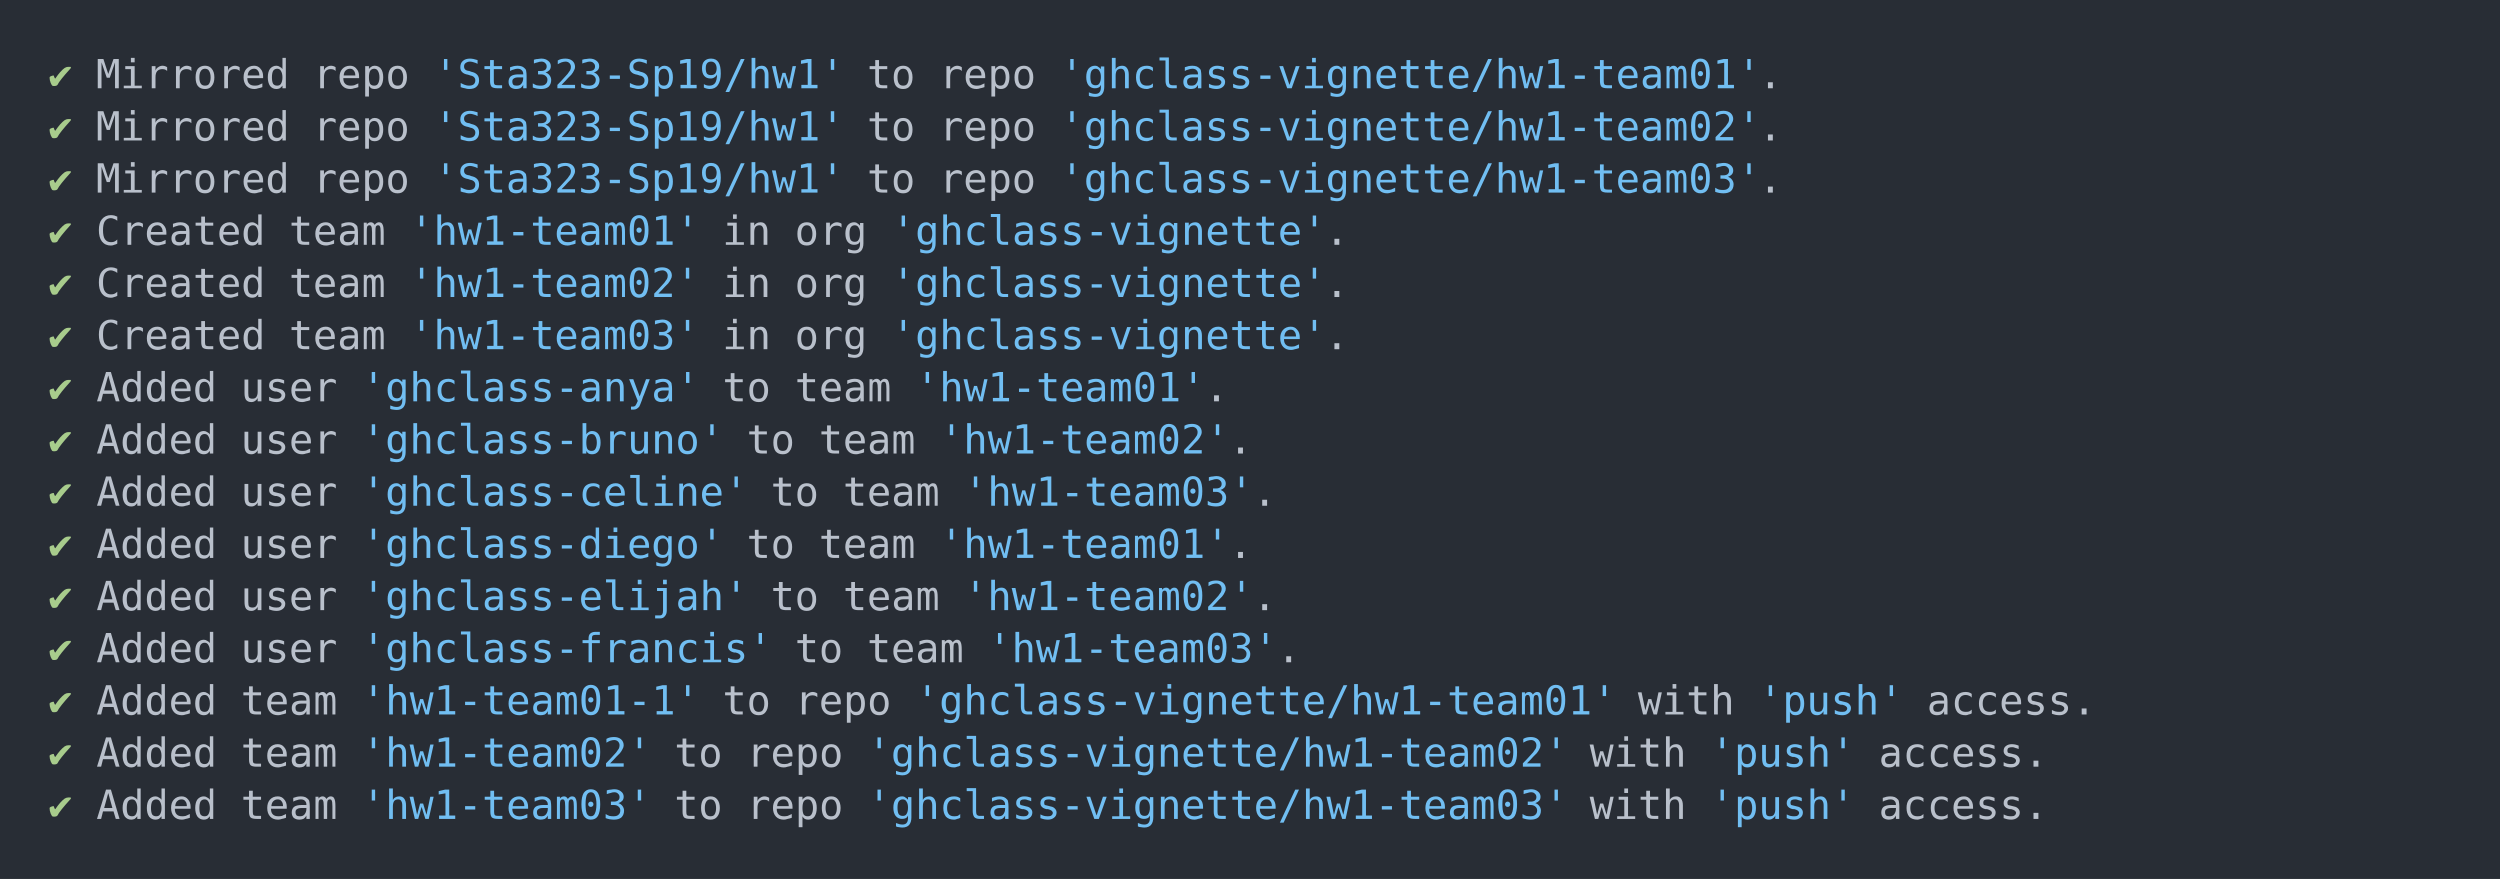
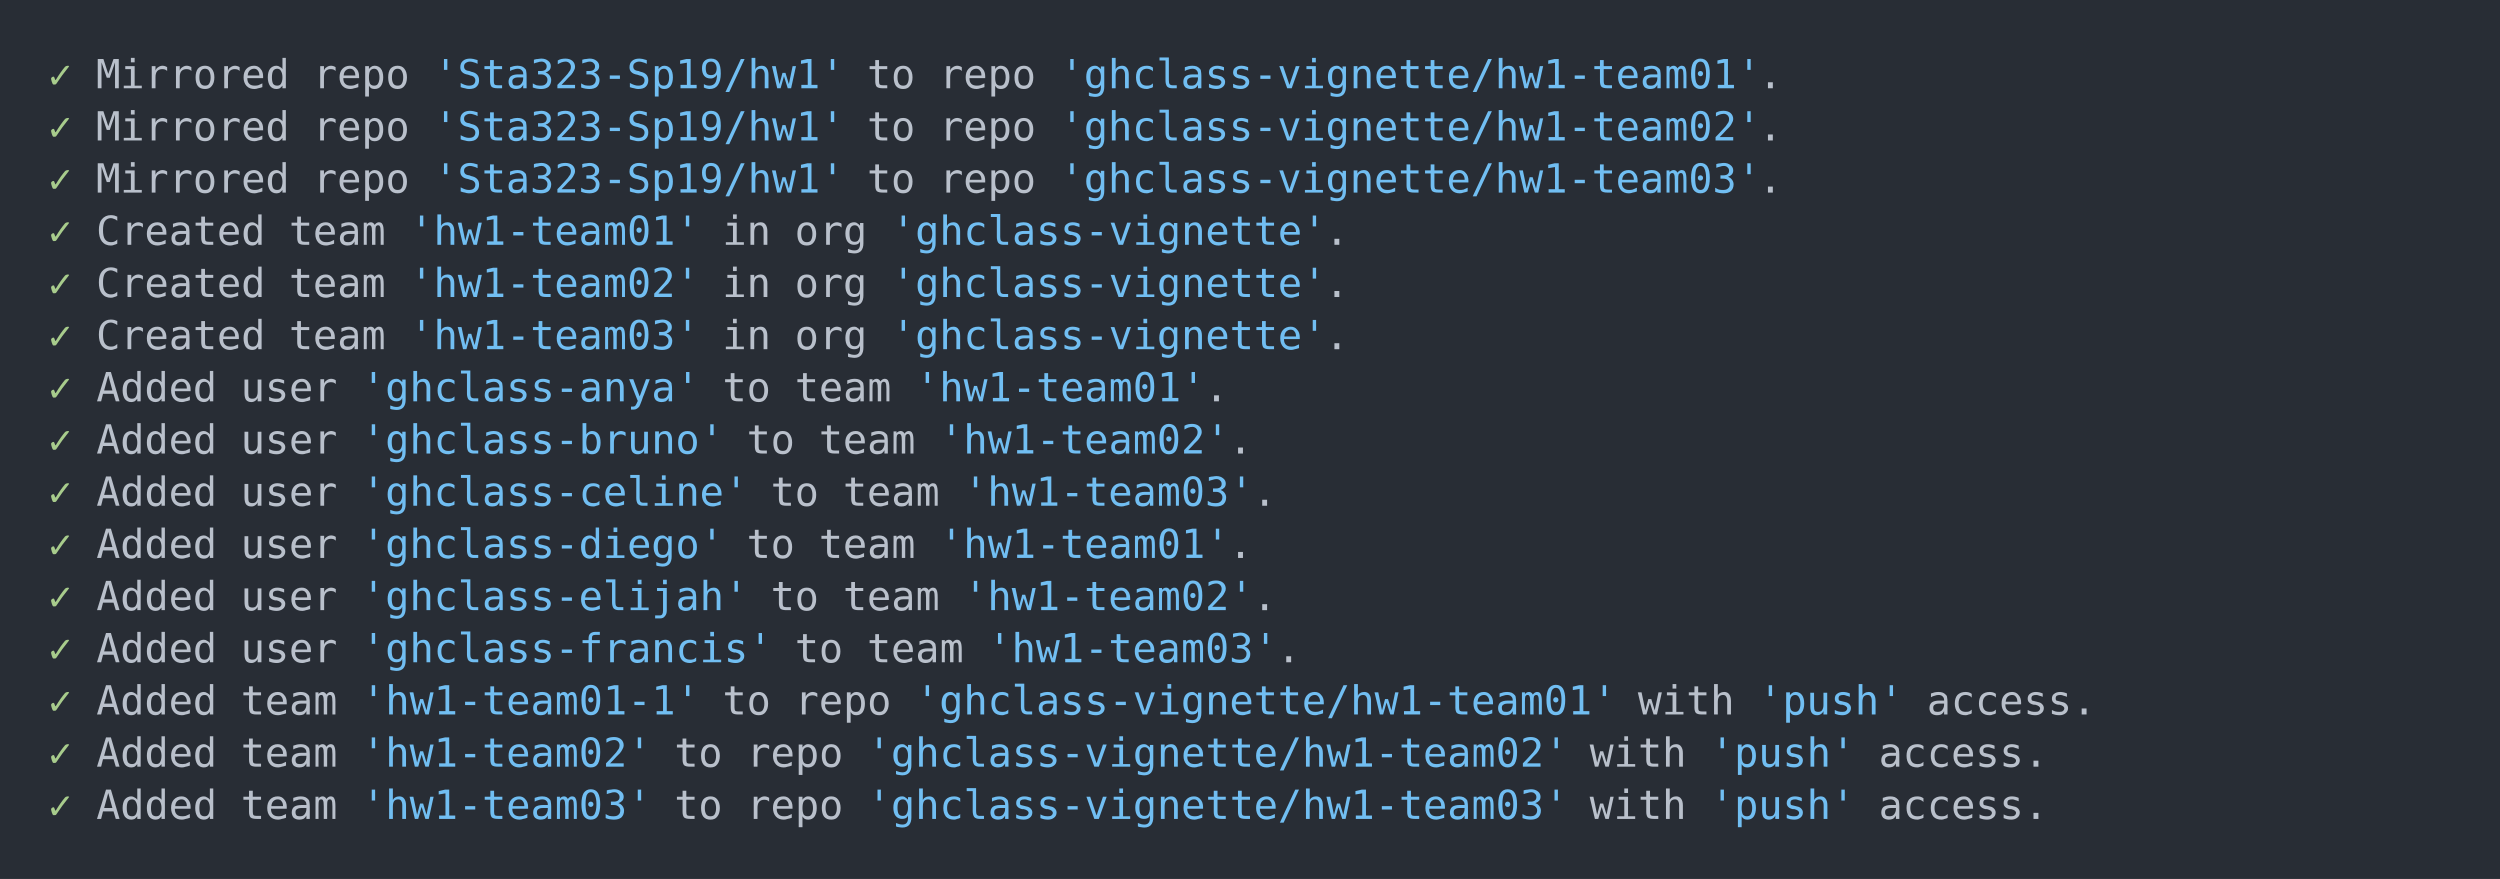
<svg xmlns="http://www.w3.org/2000/svg" xmlns:xlink="http://www.w3.org/1999/xlink" width="1040" height="365.65">
  <rect width="1040" height="365.65" rx="0" ry="0" class="a" />
  <svg height="325.65" viewBox="0 0 100 32.565" width="1000" x="20" y="20">
    <style>.a{fill:rgb(40,45,53)}.b{font-family:'Fira Code',Monaco,Consolas,Menlo,'Bitstream Vera Sans Mono','Powerline Symbols',monospace}.c{fill:transparent}.d{fill:rgb(168,204,140);white-space:pre}.e{fill:rgb(185,192,203);white-space:pre}.f{fill:rgb(113,190,242);white-space:pre}</style>
    <g font-family="'Fira Code',Monaco,Consolas,Menlo,'Bitstream Vera Sans Mono','Powerline Symbols',monospace" font-size="1.67" class="b">
      <defs>
        <symbol id="a">
          <rect height="16" width="100" x="0" y="0" class="c" />
        </symbol>
      </defs>
      <rect height="32.565" width="100" class="a" />
      <svg x="0" y="0" width="100">
        <svg x="0">
          <use xlink:href="#a" />
-           <text x="0" y="1.67" class="d">✔</text>
+           <text x="0" y="1.67" class="d">✓</text>
          <text x="2.004" y="1.67" class="e">Mirrored</text>
          <text x="11.022" y="1.67" class="e">repo</text>
          <text x="16.032" y="1.67" class="f">'Sta323-Sp19/hw1'</text>
          <text x="34.068" y="1.67" class="e">to</text>
          <text x="37.074" y="1.67" class="e">repo</text>
          <text x="42.084" y="1.67" class="f">'ghclass-vignette/hw1-team01'</text>
          <text x="71.142" y="1.67" class="e">.</text>
-           <text x="0" y="3.841" class="d">✔</text>
+           <text x="0" y="3.841" class="d">✓</text>
          <text x="2.004" y="3.841" class="e">Mirrored</text>
          <text x="11.022" y="3.841" class="e">repo</text>
          <text x="16.032" y="3.841" class="f">'Sta323-Sp19/hw1'</text>
          <text x="34.068" y="3.841" class="e">to</text>
          <text x="37.074" y="3.841" class="e">repo</text>
          <text x="42.084" y="3.841" class="f">'ghclass-vignette/hw1-team02'</text>
          <text x="71.142" y="3.841" class="e">.</text>
-           <text x="0" y="6.012" class="d">✔</text>
+           <text x="0" y="6.012" class="d">✓</text>
          <text x="2.004" y="6.012" class="e">Mirrored</text>
          <text x="11.022" y="6.012" class="e">repo</text>
          <text x="16.032" y="6.012" class="f">'Sta323-Sp19/hw1'</text>
          <text x="34.068" y="6.012" class="e">to</text>
          <text x="37.074" y="6.012" class="e">repo</text>
          <text x="42.084" y="6.012" class="f">'ghclass-vignette/hw1-team03'</text>
          <text x="71.142" y="6.012" class="e">.</text>
-           <text x="0" y="8.183" class="d">✔</text>
+           <text x="0" y="8.183" class="d">✓</text>
          <text x="2.004" y="8.183" class="e">Created</text>
          <text x="10.02" y="8.183" class="e">team</text>
          <text x="15.03" y="8.183" class="f">'hw1-team01'</text>
          <text x="28.056" y="8.183" class="e">in</text>
          <text x="31.062" y="8.183" class="e">org</text>
          <text x="35.07" y="8.183" class="f">'ghclass-vignette'</text>
          <text x="53.106" y="8.183" class="e">.</text>
-           <text x="0" y="10.354" class="d">✔</text>
+           <text x="0" y="10.354" class="d">✓</text>
          <text x="2.004" y="10.354" class="e">Created</text>
          <text x="10.02" y="10.354" class="e">team</text>
          <text x="15.03" y="10.354" class="f">'hw1-team02'</text>
          <text x="28.056" y="10.354" class="e">in</text>
          <text x="31.062" y="10.354" class="e">org</text>
          <text x="35.07" y="10.354" class="f">'ghclass-vignette'</text>
          <text x="53.106" y="10.354" class="e">.</text>
-           <text x="0" y="12.525" class="d">✔</text>
+           <text x="0" y="12.525" class="d">✓</text>
          <text x="2.004" y="12.525" class="e">Created</text>
          <text x="10.02" y="12.525" class="e">team</text>
          <text x="15.03" y="12.525" class="f">'hw1-team03'</text>
          <text x="28.056" y="12.525" class="e">in</text>
          <text x="31.062" y="12.525" class="e">org</text>
          <text x="35.07" y="12.525" class="f">'ghclass-vignette'</text>
          <text x="53.106" y="12.525" class="e">.</text>
-           <text x="0" y="14.696" class="d">✔</text>
+           <text x="0" y="14.696" class="d">✓</text>
          <text x="2.004" y="14.696" class="e">Added</text>
          <text x="8.016" y="14.696" class="e">user</text>
          <text x="13.026" y="14.696" class="f">'ghclass-anya'</text>
          <text x="28.056" y="14.696" class="e">to</text>
          <text x="31.062" y="14.696" class="e">team</text>
          <text x="36.072" y="14.696" class="f">'hw1-team01'</text>
          <text x="48.096" y="14.696" class="e">.</text>
-           <text x="0" y="16.867" class="d">✔</text>
+           <text x="0" y="16.867" class="d">✓</text>
          <text x="2.004" y="16.867" class="e">Added</text>
          <text x="8.016" y="16.867" class="e">user</text>
          <text x="13.026" y="16.867" class="f">'ghclass-bruno'</text>
          <text x="29.058" y="16.867" class="e">to</text>
          <text x="32.064" y="16.867" class="e">team</text>
          <text x="37.074" y="16.867" class="f">'hw1-team02'</text>
          <text x="49.098" y="16.867" class="e">.</text>
-           <text x="0" y="19.038" class="d">✔</text>
+           <text x="0" y="19.038" class="d">✓</text>
          <text x="2.004" y="19.038" class="e">Added</text>
          <text x="8.016" y="19.038" class="e">user</text>
          <text x="13.026" y="19.038" class="f">'ghclass-celine'</text>
          <text x="30.06" y="19.038" class="e">to</text>
          <text x="33.066" y="19.038" class="e">team</text>
          <text x="38.076" y="19.038" class="f">'hw1-team03'</text>
          <text x="50.1" y="19.038" class="e">.</text>
-           <text x="0" y="21.209" class="d">✔</text>
+           <text x="0" y="21.209" class="d">✓</text>
          <text x="2.004" y="21.209" class="e">Added</text>
          <text x="8.016" y="21.209" class="e">user</text>
          <text x="13.026" y="21.209" class="f">'ghclass-diego'</text>
          <text x="29.058" y="21.209" class="e">to</text>
          <text x="32.064" y="21.209" class="e">team</text>
          <text x="37.074" y="21.209" class="f">'hw1-team01'</text>
          <text x="49.098" y="21.209" class="e">.</text>
-           <text x="0" y="23.38" class="d">✔</text>
+           <text x="0" y="23.38" class="d">✓</text>
          <text x="2.004" y="23.38" class="e">Added</text>
          <text x="8.016" y="23.38" class="e">user</text>
          <text x="13.026" y="23.38" class="f">'ghclass-elijah'</text>
          <text x="30.06" y="23.38" class="e">to</text>
          <text x="33.066" y="23.38" class="e">team</text>
          <text x="38.076" y="23.38" class="f">'hw1-team02'</text>
          <text x="50.1" y="23.38" class="e">.</text>
-           <text x="0" y="25.551" class="d">✔</text>
+           <text x="0" y="25.551" class="d">✓</text>
          <text x="2.004" y="25.551" class="e">Added</text>
          <text x="8.016" y="25.551" class="e">user</text>
          <text x="13.026" y="25.551" class="f">'ghclass-francis'</text>
          <text x="31.062" y="25.551" class="e">to</text>
          <text x="34.068" y="25.551" class="e">team</text>
          <text x="39.078" y="25.551" class="f">'hw1-team03'</text>
          <text x="51.102" y="25.551" class="e">.</text>
-           <text x="0" y="27.722" class="d">✔</text>
+           <text x="0" y="27.722" class="d">✓</text>
          <text x="2.004" y="27.722" class="e">Added</text>
          <text x="8.016" y="27.722" class="e">team</text>
          <text x="13.026" y="27.722" class="f">'hw1-team01-1'</text>
          <text x="28.056" y="27.722" class="e">to</text>
          <text x="31.062" y="27.722" class="e">repo</text>
          <text x="36.072" y="27.722" class="f">'ghclass-vignette/hw1-team01'</text>
          <text x="66.132" y="27.722" class="e">with</text>
          <text x="71.142" y="27.722" class="f">'push'</text>
          <text x="78.156" y="27.722" class="e">access.</text>
-           <text x="0" y="29.893" class="d">✔</text>
+           <text x="0" y="29.893" class="d">✓</text>
          <text x="2.004" y="29.893" class="e">Added</text>
          <text x="8.016" y="29.893" class="e">team</text>
          <text x="13.026" y="29.893" class="f">'hw1-team02'</text>
          <text x="26.052" y="29.893" class="e">to</text>
          <text x="29.058" y="29.893" class="e">repo</text>
          <text x="34.068" y="29.893" class="f">'ghclass-vignette/hw1-team02'</text>
          <text x="64.128" y="29.893" class="e">with</text>
          <text x="69.138" y="29.893" class="f">'push'</text>
          <text x="76.152" y="29.893" class="e">access.</text>
-           <text x="0" y="32.064" class="d">✔</text>
+           <text x="0" y="32.064" class="d">✓</text>
          <text x="2.004" y="32.064" class="e">Added</text>
          <text x="8.016" y="32.064" class="e">team</text>
          <text x="13.026" y="32.064" class="f">'hw1-team03'</text>
          <text x="26.052" y="32.064" class="e">to</text>
          <text x="29.058" y="32.064" class="e">repo</text>
          <text x="34.068" y="32.064" class="f">'ghclass-vignette/hw1-team03'</text>
          <text x="64.128" y="32.064" class="e">with</text>
          <text x="69.138" y="32.064" class="f">'push'</text>
          <text x="76.152" y="32.064" class="e">access.</text>
        </svg>
      </svg>
    </g>
  </svg>
</svg>
